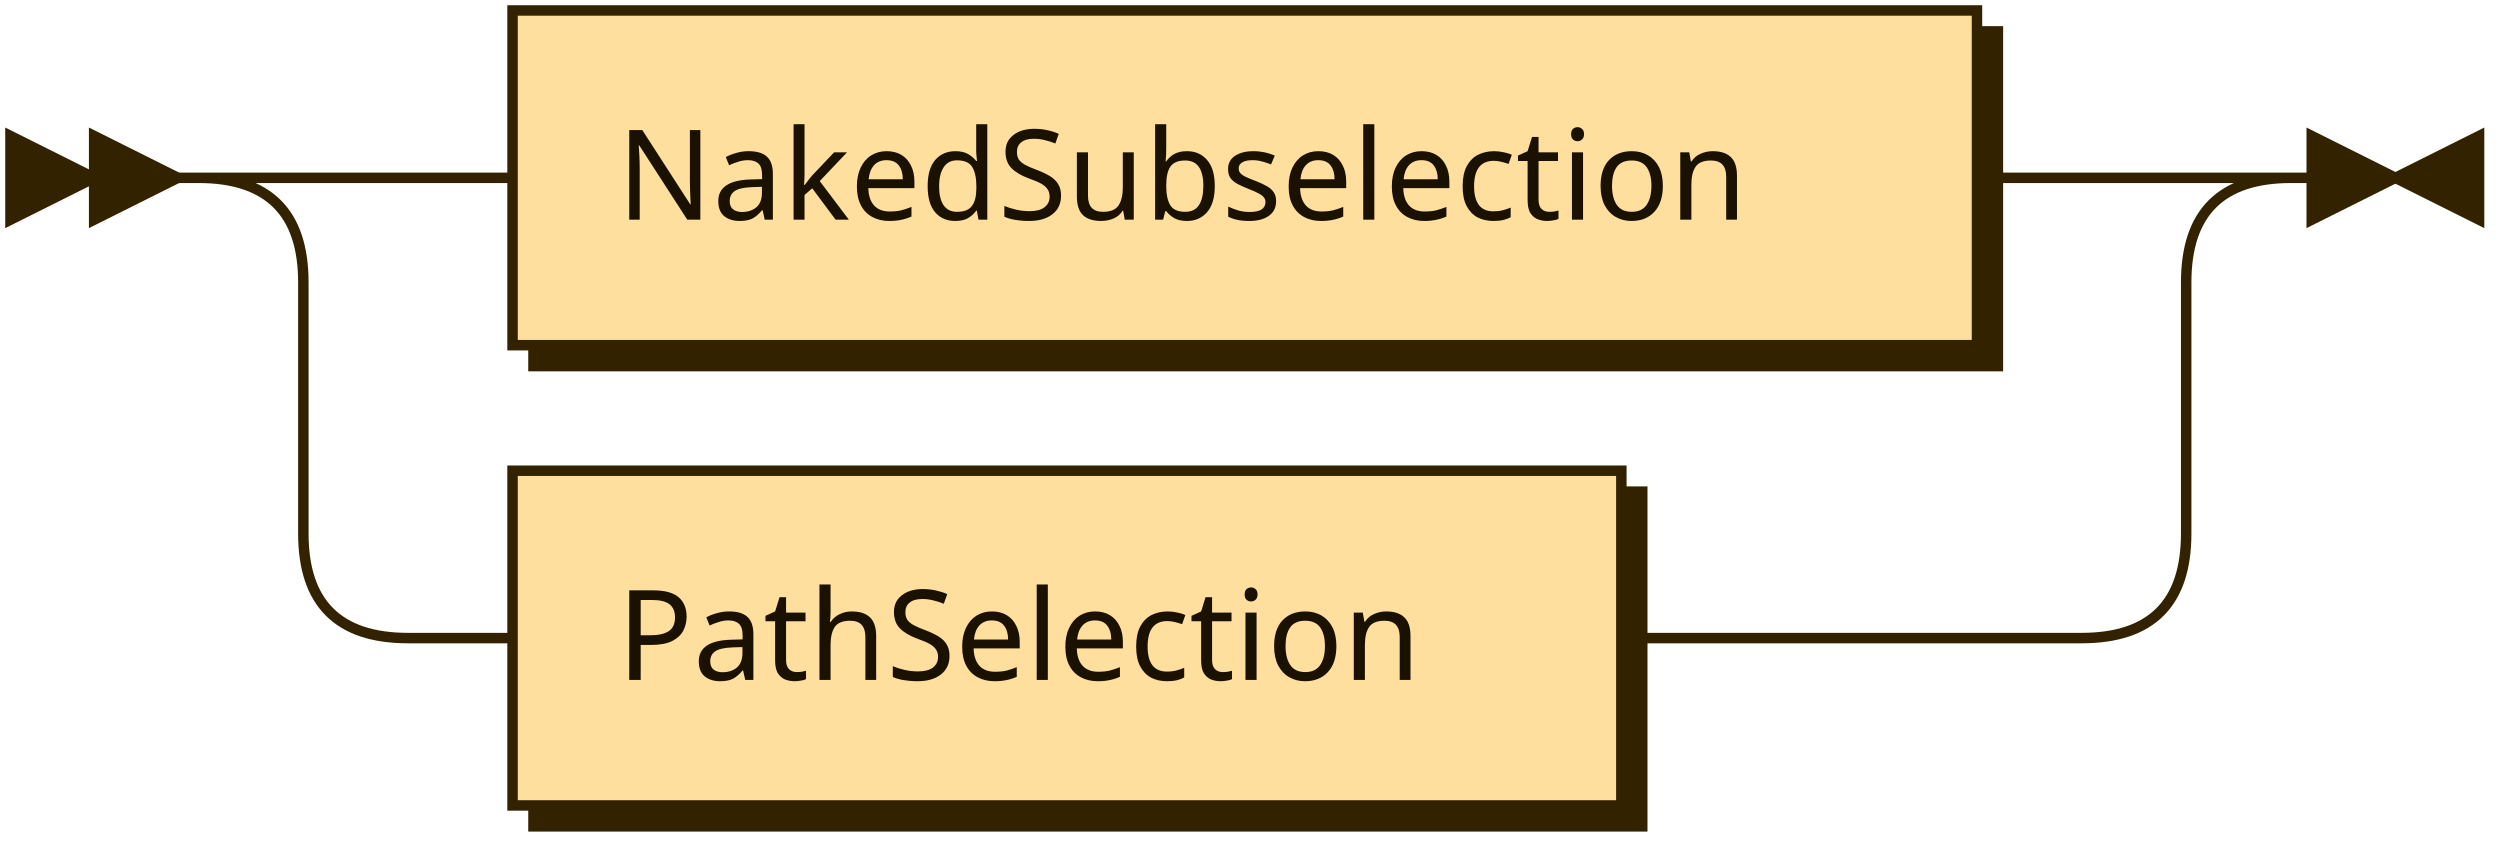
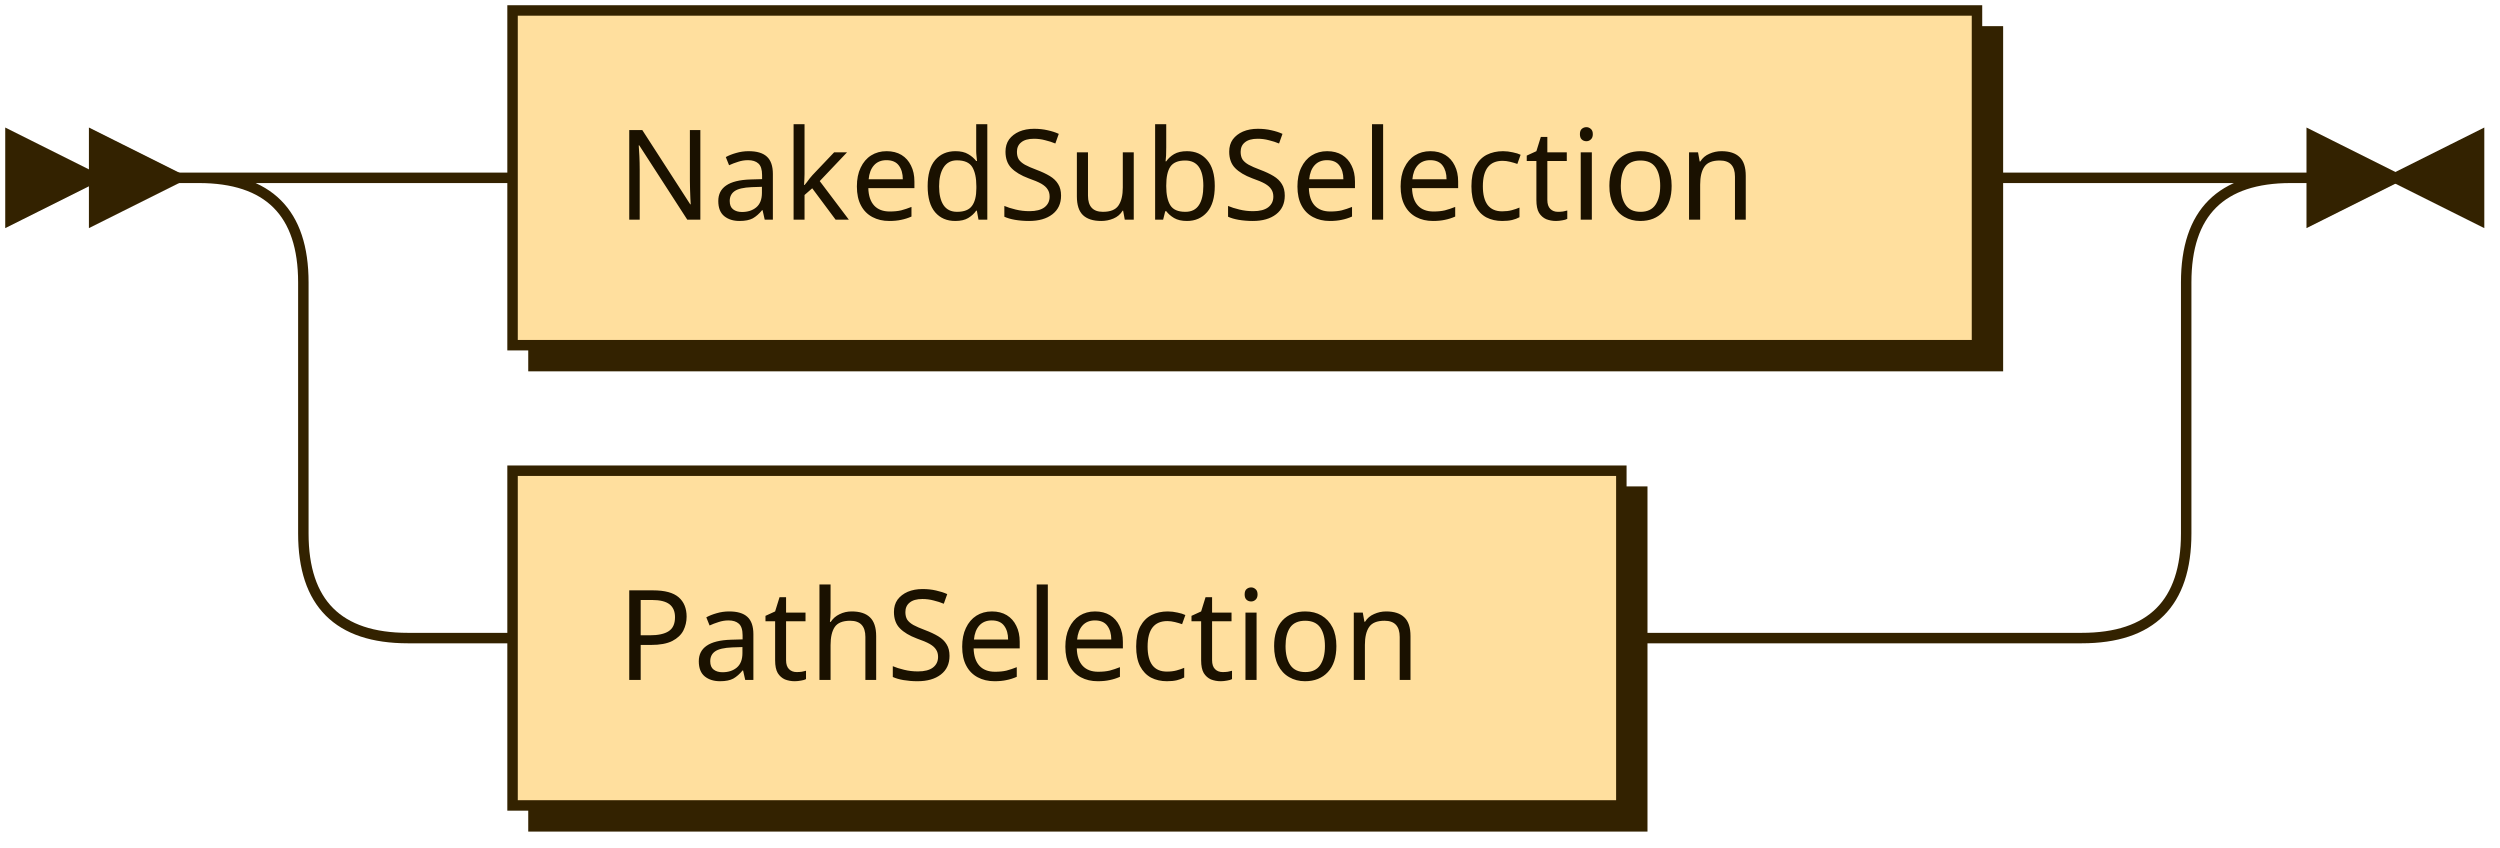
<svg xmlns="http://www.w3.org/2000/svg" xmlns:xlink="http://www.w3.org/1999/xlink" width="239" height="81">
  <defs>
    <style type="text/css">
    @namespace "http://www.w3.org/2000/svg";
    .line                 {fill: none; stroke: #332200; stroke-width: 1;}
    .bold-line            {stroke: #140E00; shape-rendering: crispEdges; stroke-width: 2;}
    .thin-line            {stroke: #1F1400; shape-rendering: crispEdges}
    .filled               {fill: #332200; stroke: none;}
    text.terminal         {font-family: Verdana, Sans-serif;
                            font-size: 12px;
                            fill: #140E00;
                            font-weight: bold;
                          }
    text.nonterminal      {font-family: Verdana, Sans-serif;
                            font-size: 12px;
                            fill: #1A1100;
                            font-weight: normal;
                          }
    text.regexp           {font-family: Verdana, Sans-serif;
                            font-size: 12px;
                            fill: #1F1400;
                            font-weight: normal;
                          }
    rect, circle, polygon {fill: #332200; stroke: #332200;}
    rect.terminal         {fill: #FFC34D; stroke: #332200; stroke-width: 1;}
    rect.nonterminal      {fill: #FFDF9E; stroke: #332200; stroke-width: 1;}
    rect.text             {fill: none; stroke: none;}
    polygon.regexp        {fill: #FFECC7; stroke: #332200; stroke-width: 1;}
  </style>
  </defs>
  <polygon points="9 17 1 13 1 21" />
  <polygon points="17 17 9 13 9 21" />
-   <a xlink:href="#NakedSubselection" xlink:title="NakedSubselection">
+   <a xlink:href="#NakedSubSelection" xlink:title="NakedSubSelection">
    <rect x="51" y="3" width="140" height="32" />
    <rect x="49" y="1" width="140" height="32" class="nonterminal" />
-     <text class="nonterminal" x="59" y="21">NakedSubselection</text>
+     <text class="nonterminal" x="59" y="21">NakedSubSelection</text>
  </a>
  <a xlink:href="#PathSelection" xlink:title="PathSelection">
    <rect x="51" y="47" width="106" height="32" />
    <rect x="49" y="45" width="106" height="32" class="nonterminal" />
    <text class="nonterminal" x="59" y="65">PathSelection</text>
  </a>
  <path class="line" d="m17 17 h2 m20 0 h10 m140 0 h10 m-180 0 h20 m160 0 h20 m-200 0 q10 0 10 10 m180 0 q0 -10 10 -10 m-190 10 v24 m180 0 v-24 m-180 24 q0 10 10 10 m160 0 q10 0 10 -10 m-170 10 h10 m106 0 h10 m0 0 h34 m23 -44 h-3" />
  <polygon points="229 17 237 13 237 21" />
  <polygon points="229 17 221 13 221 21" />
</svg>
